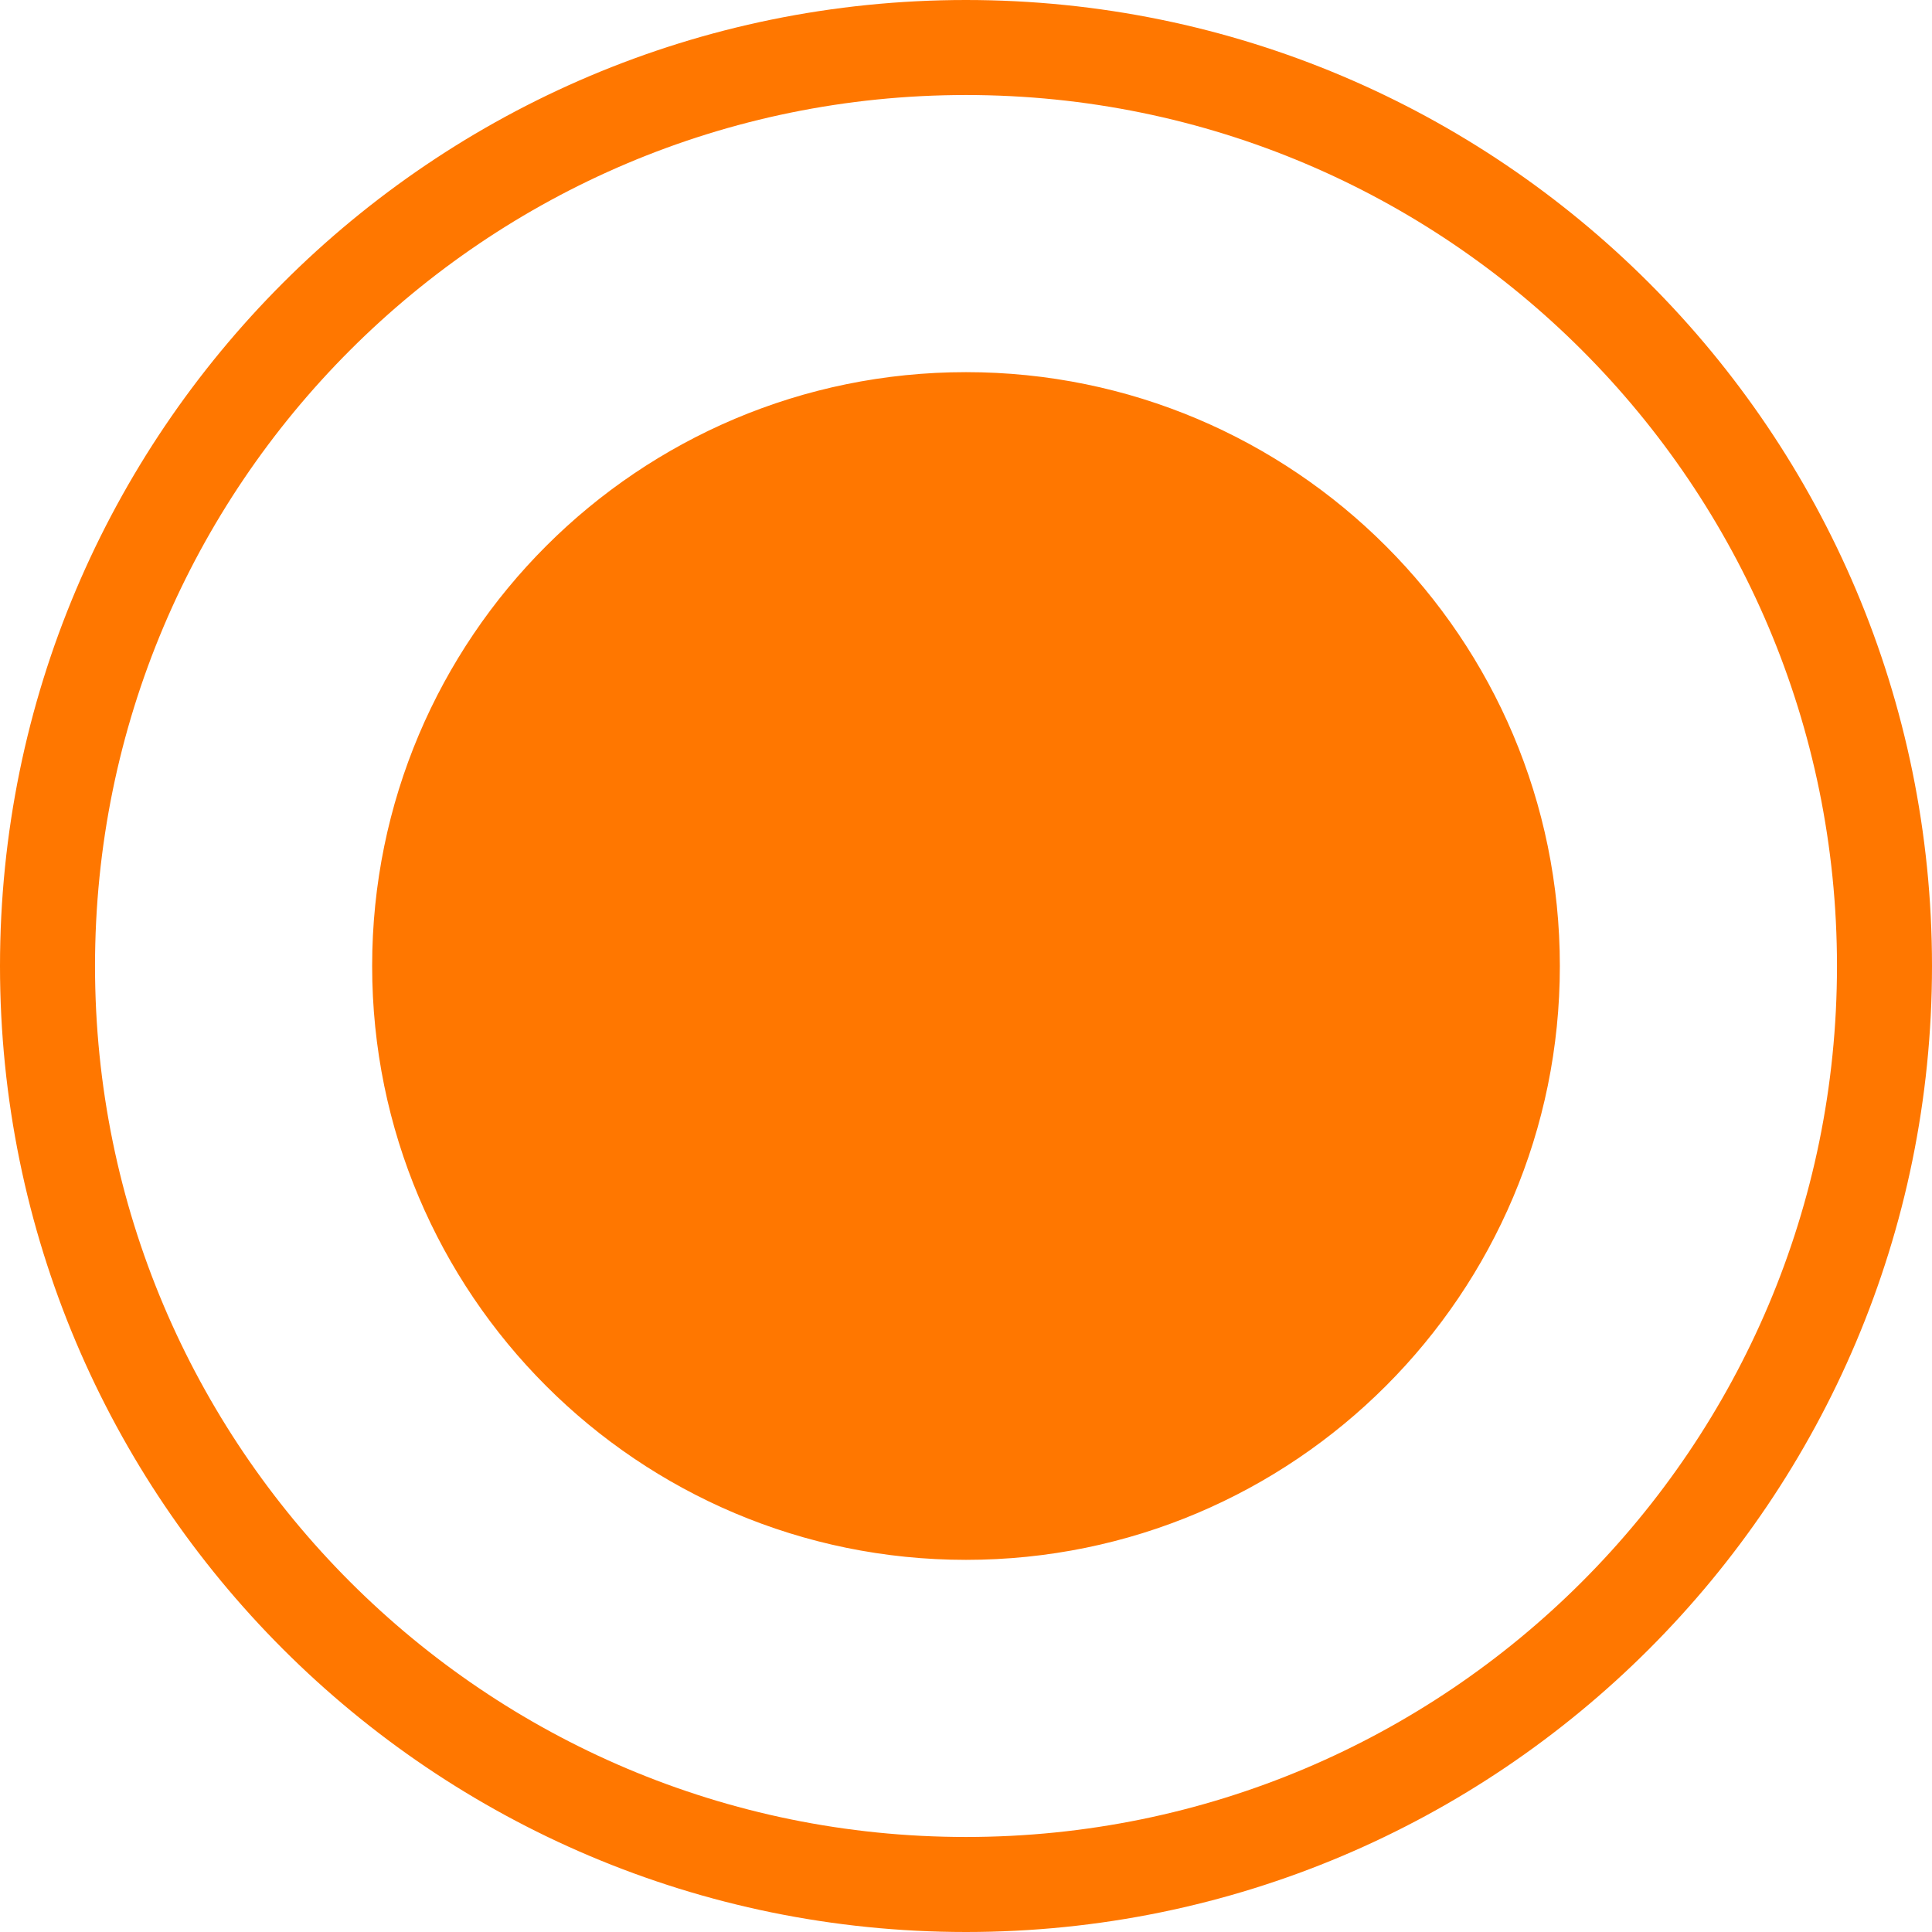
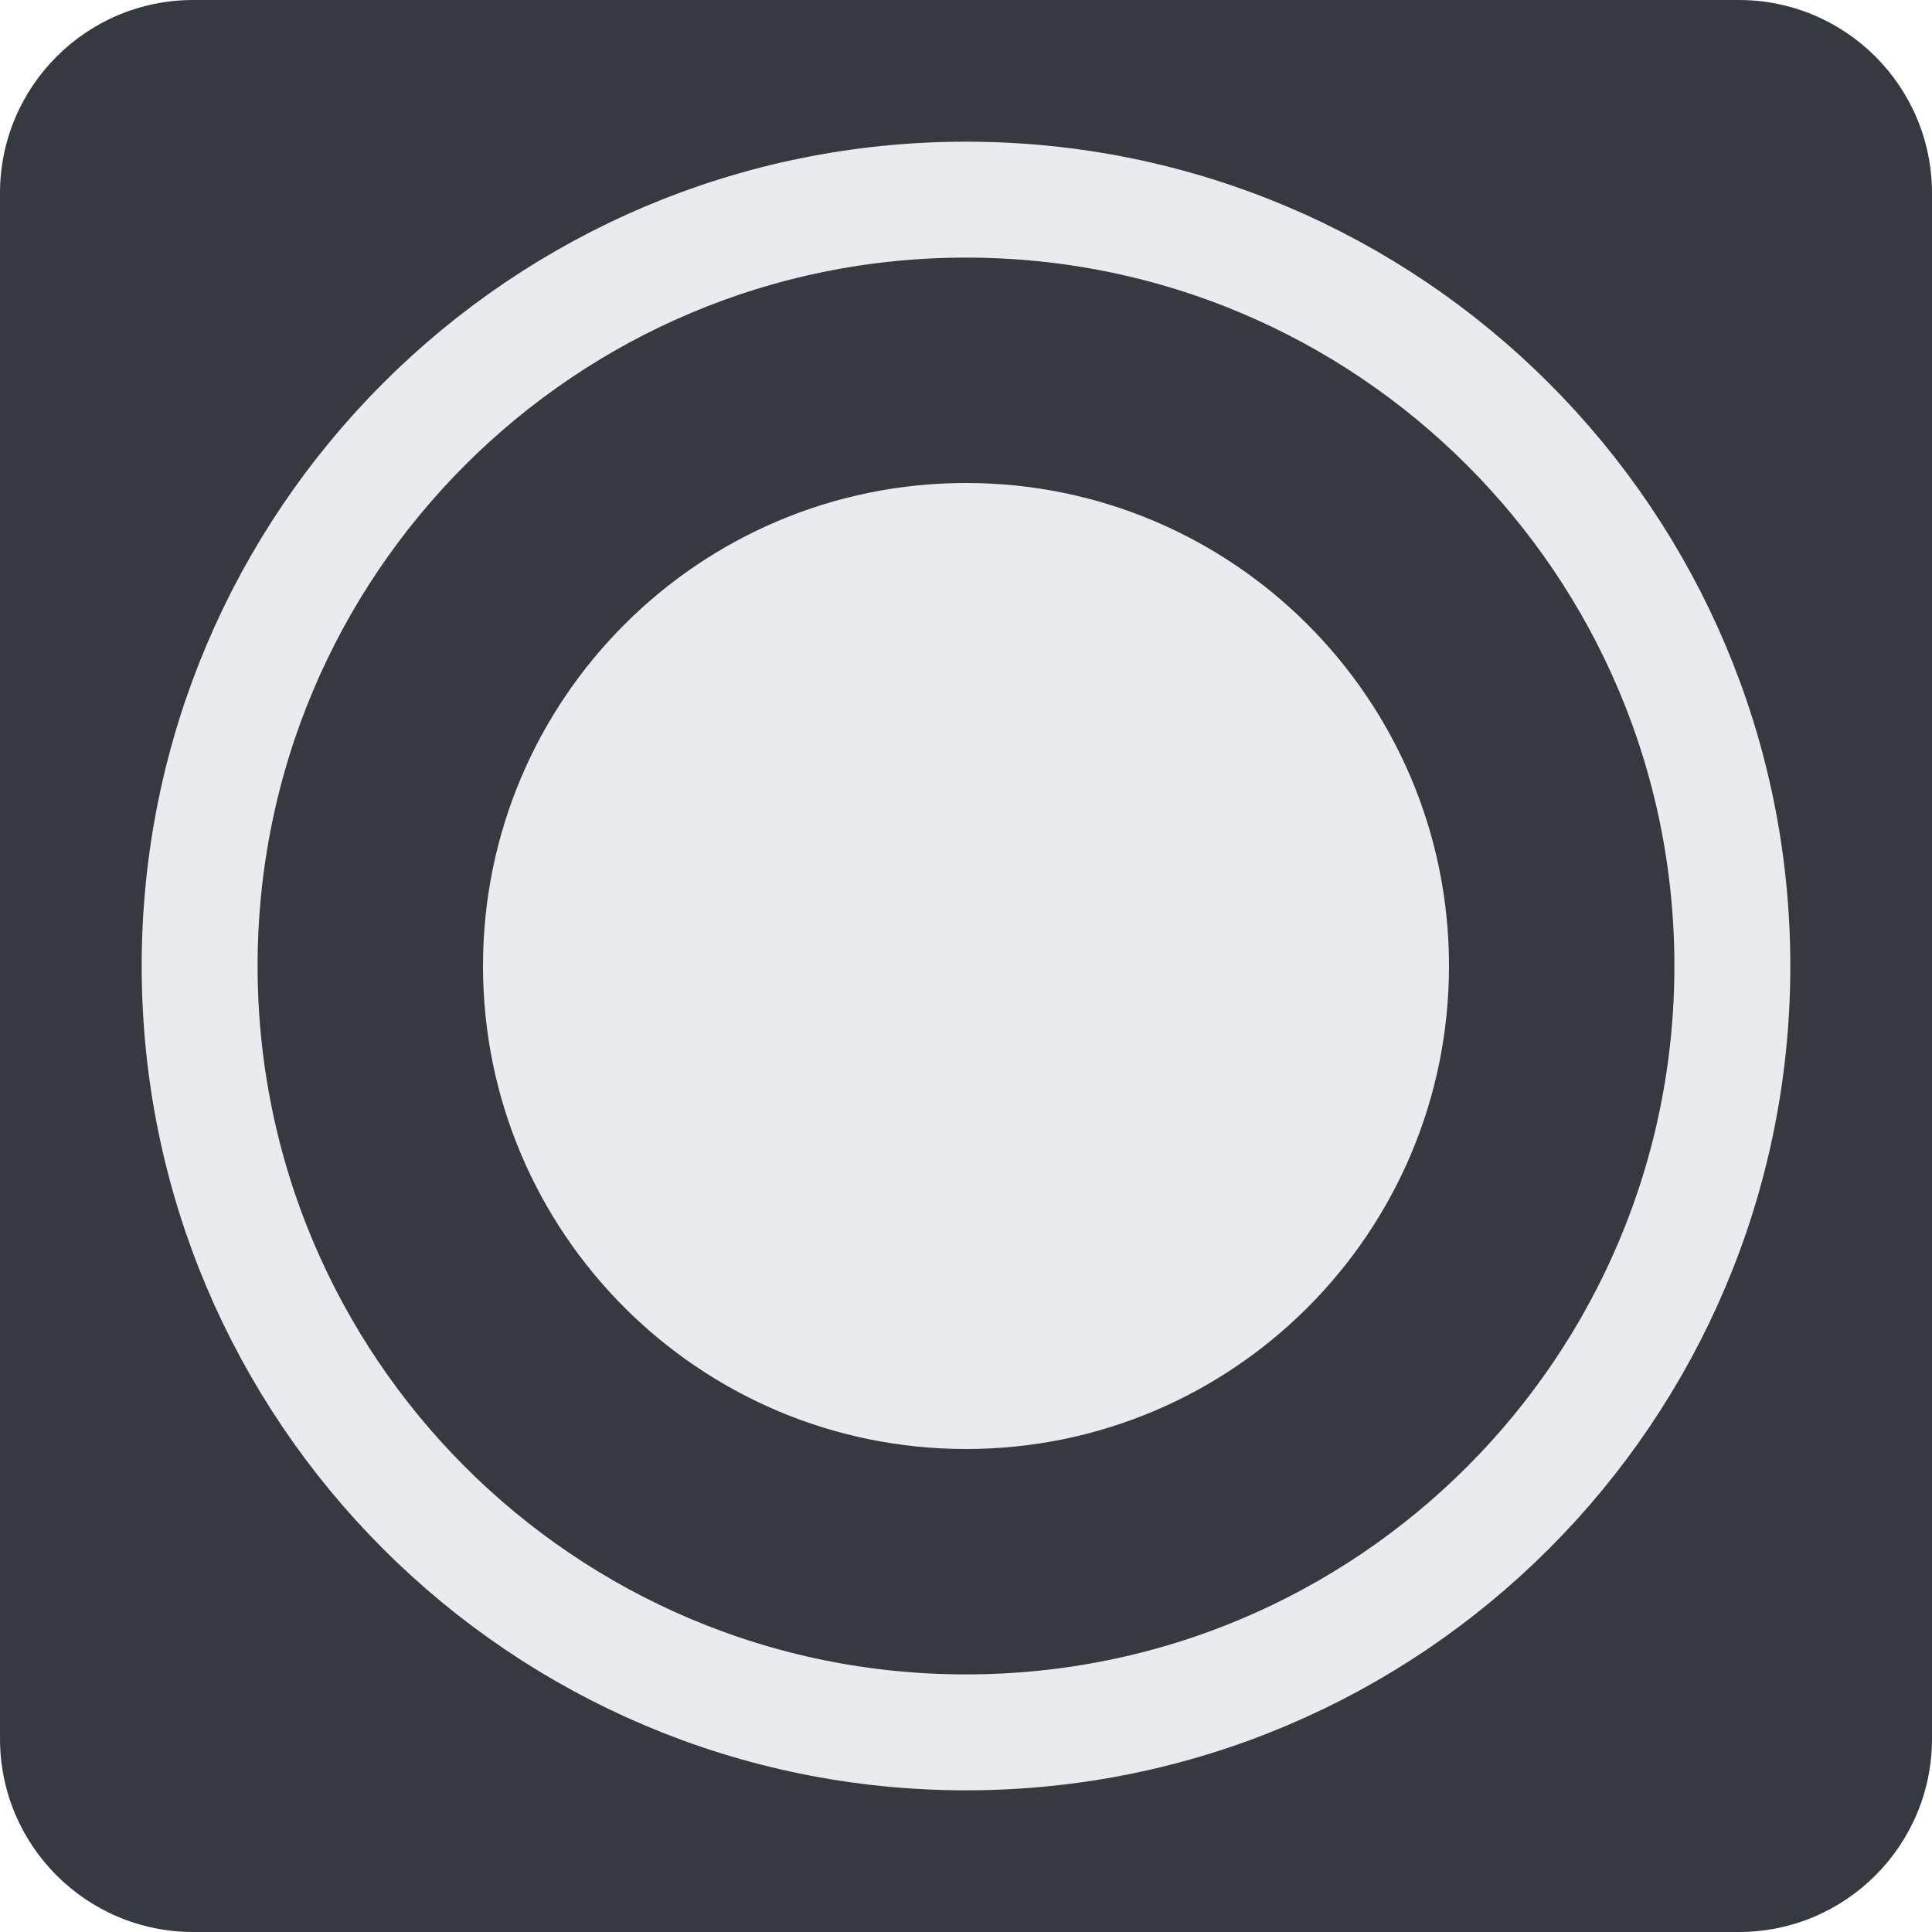
- <svg xmlns="http://www.w3.org/2000/svg" width="244" height="244" viewBox="0 0 244 244" fill="none">
-   <circle cx="122" cy="122" r="116" stroke="#FF7700" stroke-width="12" />
-   <circle cx="122" cy="122" r="74.5" fill="#FF7700" stroke="#FF7700" />
+ <svg xmlns="http://www.w3.org/2000/svg" width="200" height="200" viewBox="0 0 200 200" fill="none">
+   <rect width="200" height="200" rx="20" fill="#343A40" />
+   <circle cx="100" cy="100" r="79.333" stroke="#E9ECEF" stroke-width="12" />
+   <circle cx="100" cy="100" r="50" fill="#E9ECEF" />
</svg>
